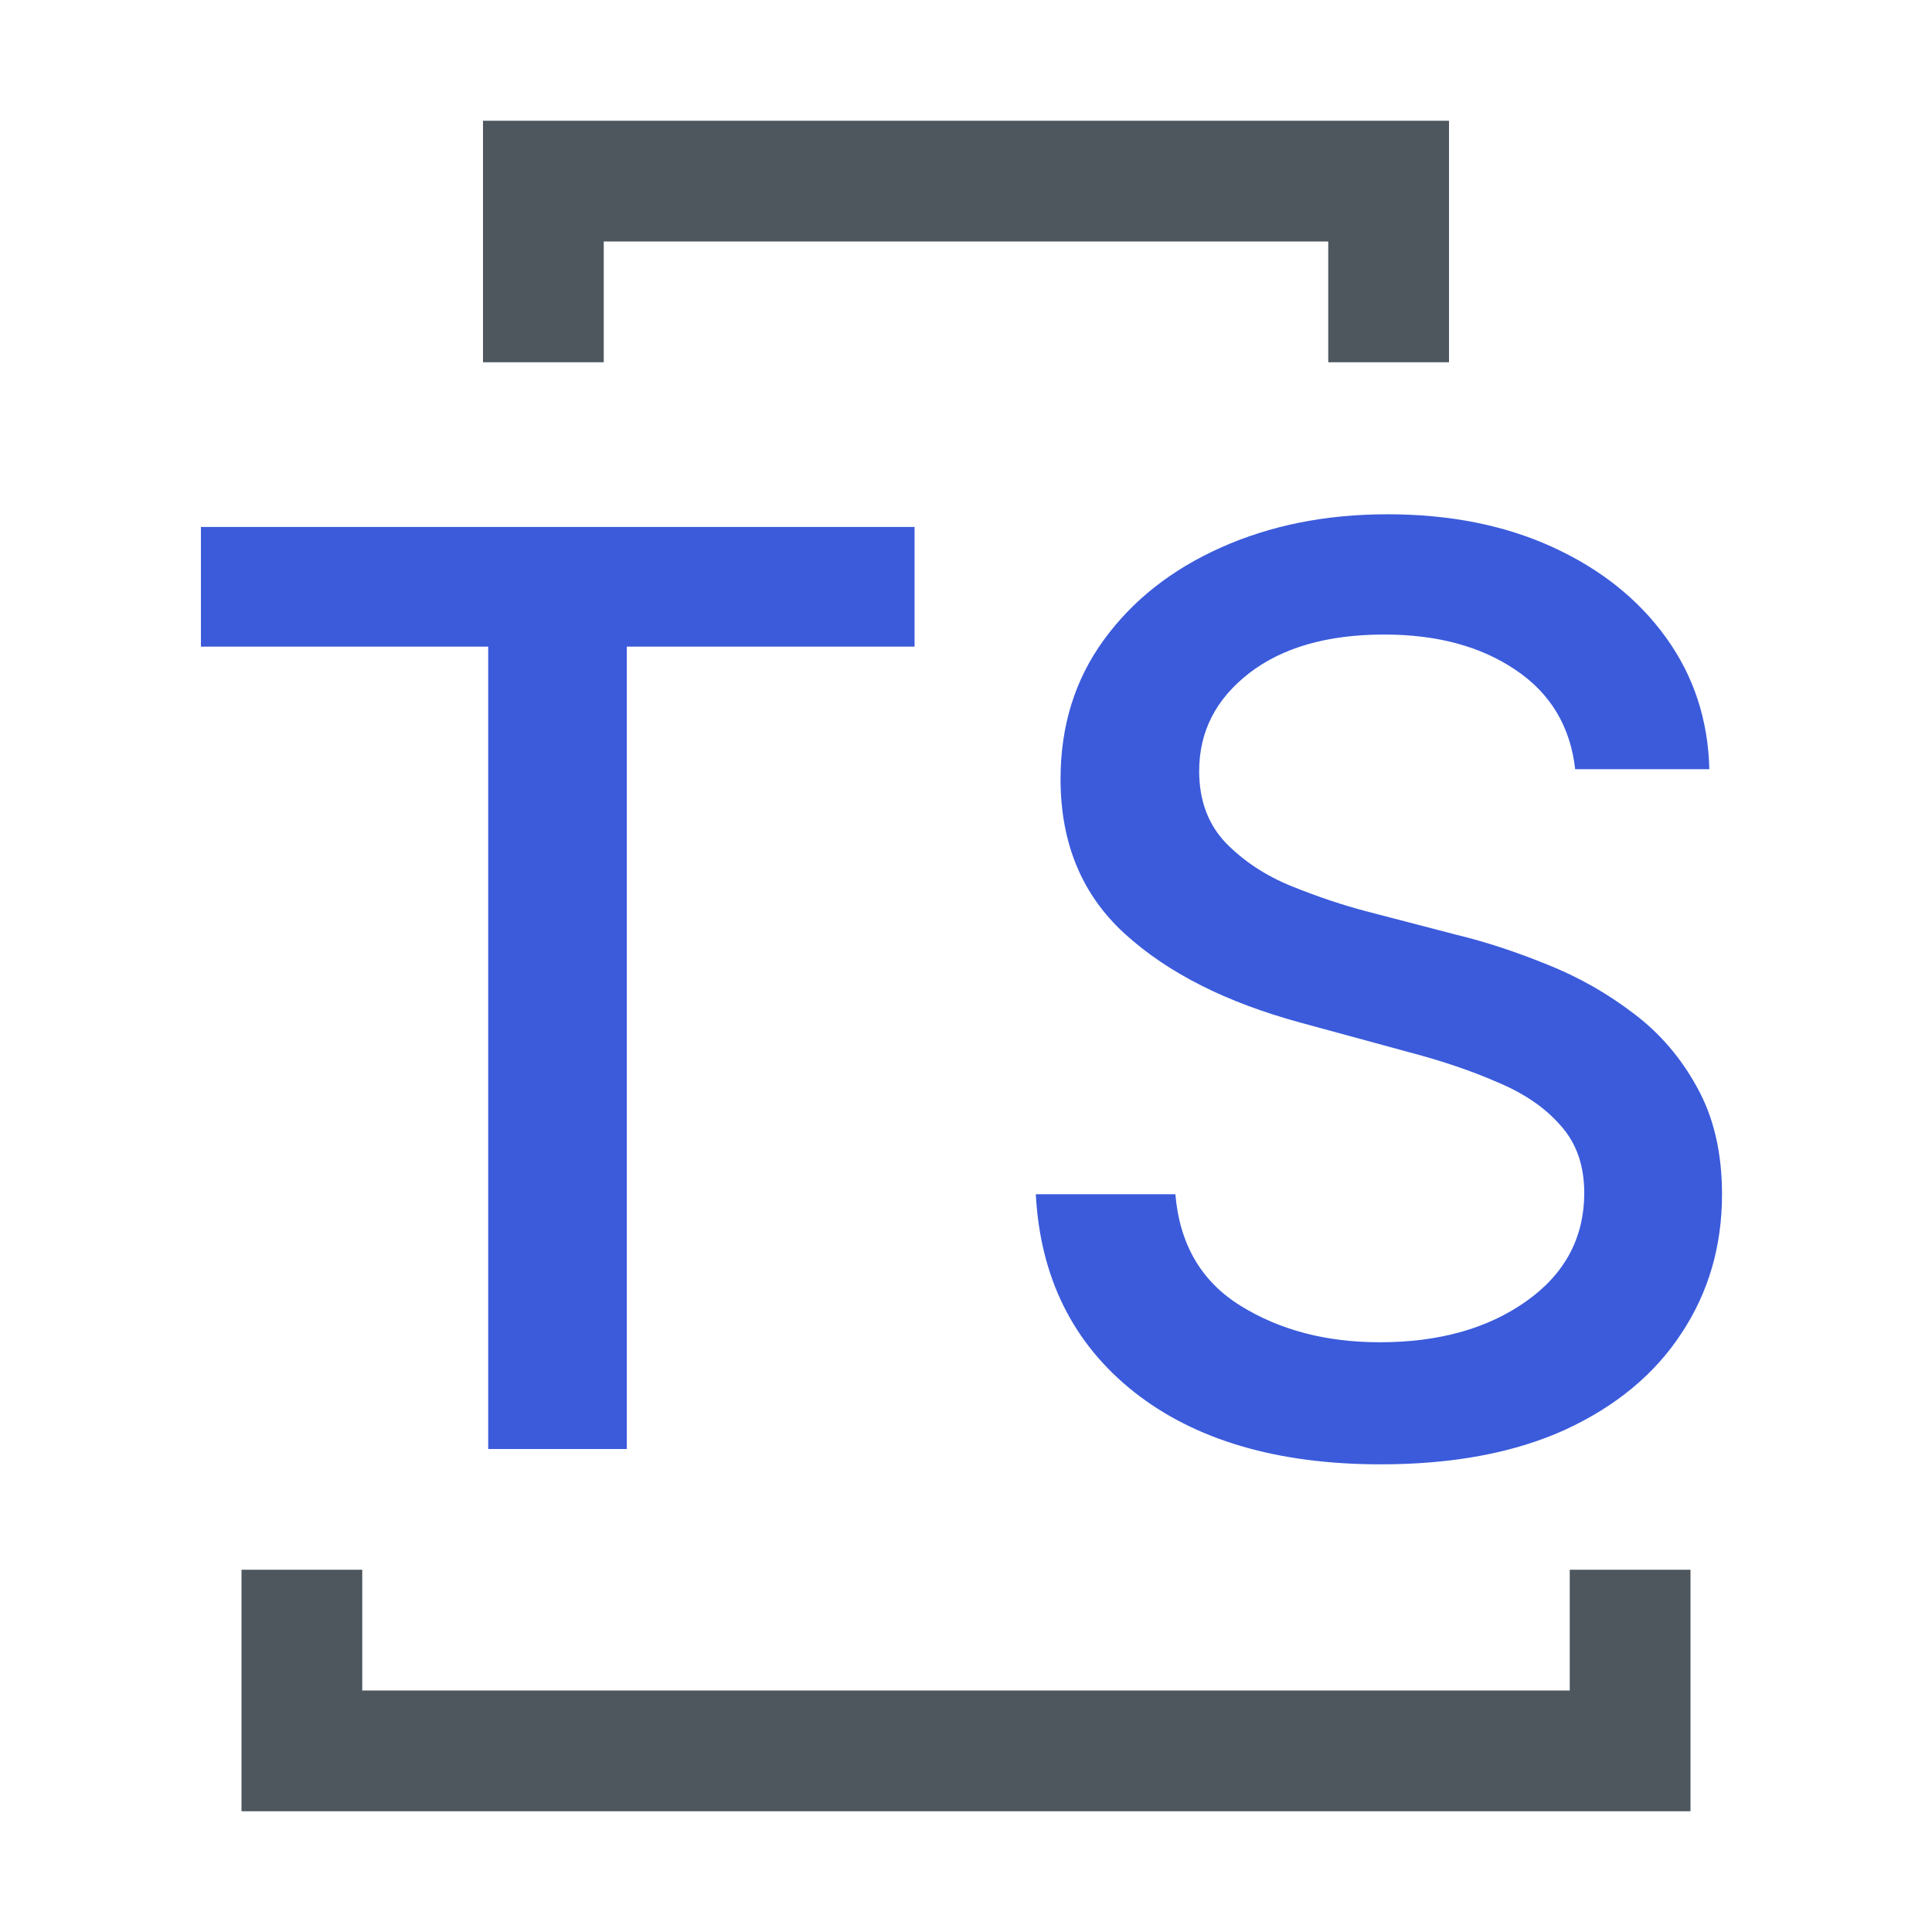
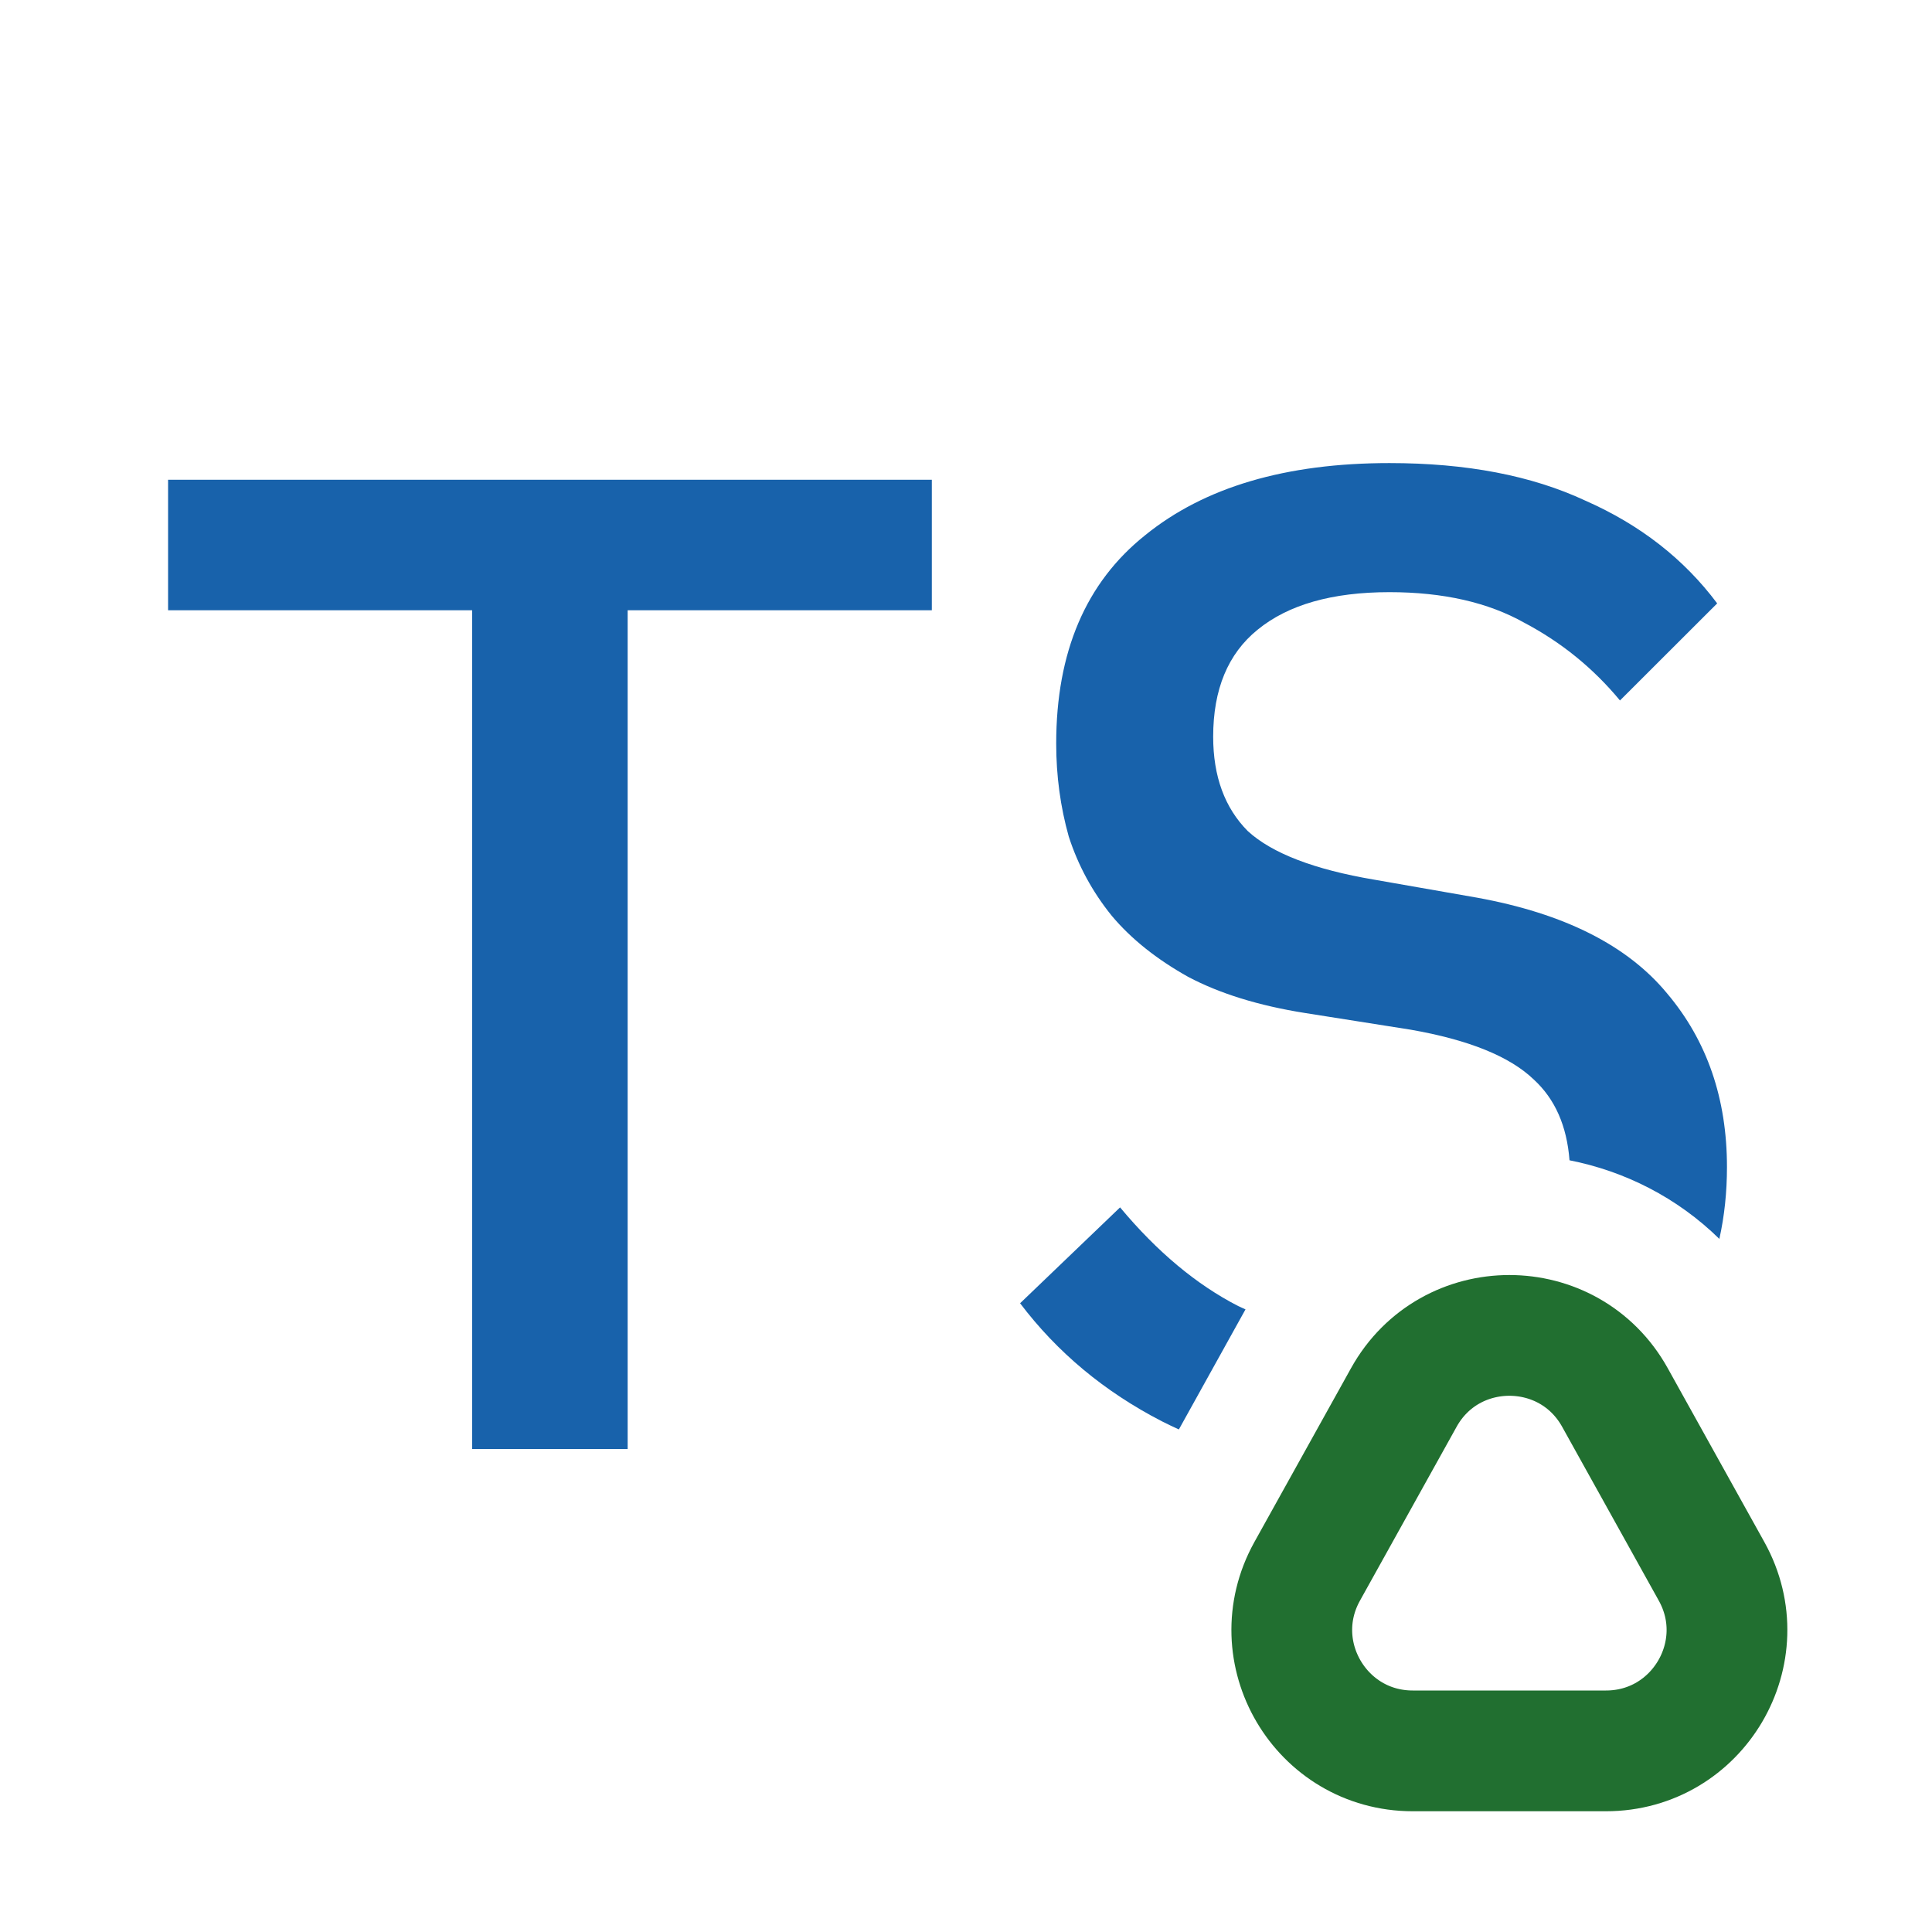
<svg xmlns="http://www.w3.org/2000/svg" width="16" height="16" viewBox="0 0 16 16" fill="none">
-   <path d="M1.664 5.355V4.364H7.574V5.355H5.191V12H4.043V5.355H1.664ZM13.045 6.37C13.005 6.017 12.841 5.743 12.553 5.549C12.264 5.353 11.902 5.255 11.464 5.255C10.994 5.255 10.621 5.362 10.345 5.575C10.069 5.789 9.931 6.059 9.931 6.385C9.931 6.628 10.005 6.827 10.152 6.981C10.301 7.133 10.482 7.252 10.696 7.339C10.912 7.426 11.12 7.496 11.319 7.548L12.064 7.742C12.308 7.801 12.558 7.884 12.814 7.988C13.07 8.09 13.307 8.224 13.526 8.391C13.745 8.555 13.921 8.76 14.055 9.006C14.192 9.252 14.261 9.547 14.261 9.89C14.261 10.32 14.149 10.704 13.925 11.042C13.704 11.38 13.383 11.646 12.963 11.84C12.543 12.031 12.033 12.127 11.434 12.127C10.579 12.127 9.898 11.927 9.391 11.527C8.886 11.126 8.615 10.581 8.578 9.89H9.734C9.769 10.305 9.949 10.613 10.274 10.814C10.6 11.016 10.984 11.116 11.427 11.116C11.916 11.116 12.32 11.003 12.639 10.777C12.959 10.551 13.12 10.251 13.12 9.878C13.12 9.652 13.055 9.467 12.926 9.323C12.799 9.176 12.626 9.057 12.407 8.965C12.191 8.87 11.946 8.787 11.673 8.715L10.77 8.469C10.156 8.302 9.672 8.058 9.316 7.734C8.961 7.411 8.783 6.984 8.783 6.452C8.783 6.012 8.902 5.628 9.141 5.3C9.38 4.971 9.703 4.717 10.11 4.535C10.521 4.351 10.98 4.259 11.49 4.259C12.007 4.259 12.463 4.35 12.858 4.531C13.256 4.713 13.569 4.963 13.798 5.281C14.027 5.599 14.146 5.962 14.156 6.37H13.045Z" fill="#3B5BDB" />
-   <path d="M11 3H12V1H4V3H5V2L11 2V3Z" fill="#4F575E" />
-   <path d="M3 13H2V15H14V13H13V14H3V13Z" fill="#4F575E" />
+   <path fill-rule="evenodd" clip-rule="evenodd" d="M5.198 12V5.054H7.717V3.973H1.392V5.054H3.91V12H5.198ZM14.239 10.26C14.281 10.071 14.302 9.873 14.302 9.665C14.302 9.098 14.137 8.619 13.807 8.228C13.478 7.829 12.953 7.565 12.232 7.434L11.381 7.285C10.883 7.201 10.534 7.066 10.334 6.883C10.143 6.691 10.047 6.43 10.047 6.101C10.047 5.71 10.169 5.414 10.415 5.215C10.668 5.008 11.032 4.904 11.507 4.904C11.952 4.904 12.324 4.989 12.623 5.157C12.93 5.319 13.194 5.533 13.416 5.801L14.221 4.997C13.945 4.628 13.581 4.345 13.129 4.146C12.684 3.938 12.144 3.835 11.507 3.835C10.649 3.835 9.974 4.034 9.483 4.433C8.993 4.824 8.747 5.399 8.747 6.158C8.747 6.426 8.782 6.683 8.851 6.928C8.928 7.166 9.046 7.385 9.207 7.584C9.368 7.776 9.579 7.944 9.84 8.09C10.101 8.228 10.422 8.328 10.806 8.389L11.68 8.527C12.163 8.611 12.504 8.749 12.703 8.941C12.878 9.102 12.976 9.324 12.998 9.609C13.454 9.699 13.888 9.916 14.239 10.26ZM9.763 11.838L10.314 10.845C10.315 10.845 10.315 10.845 10.315 10.844C10.294 10.835 10.274 10.825 10.254 10.816C9.909 10.639 9.583 10.367 9.276 9.999L8.448 10.793C8.755 11.199 9.146 11.525 9.621 11.77C9.668 11.794 9.715 11.816 9.763 11.838Z" fill="#1862AB" />
+   <path d="M10.825 13.014L11.626 11.573C12.007 10.888 12.993 10.888 13.374 11.573L14.175 13.014C14.545 13.681 14.063 14.5 13.3 14.5H11.7C10.937 14.5 10.455 13.681 10.825 13.014Z" stroke="#216F30" />
</svg>
